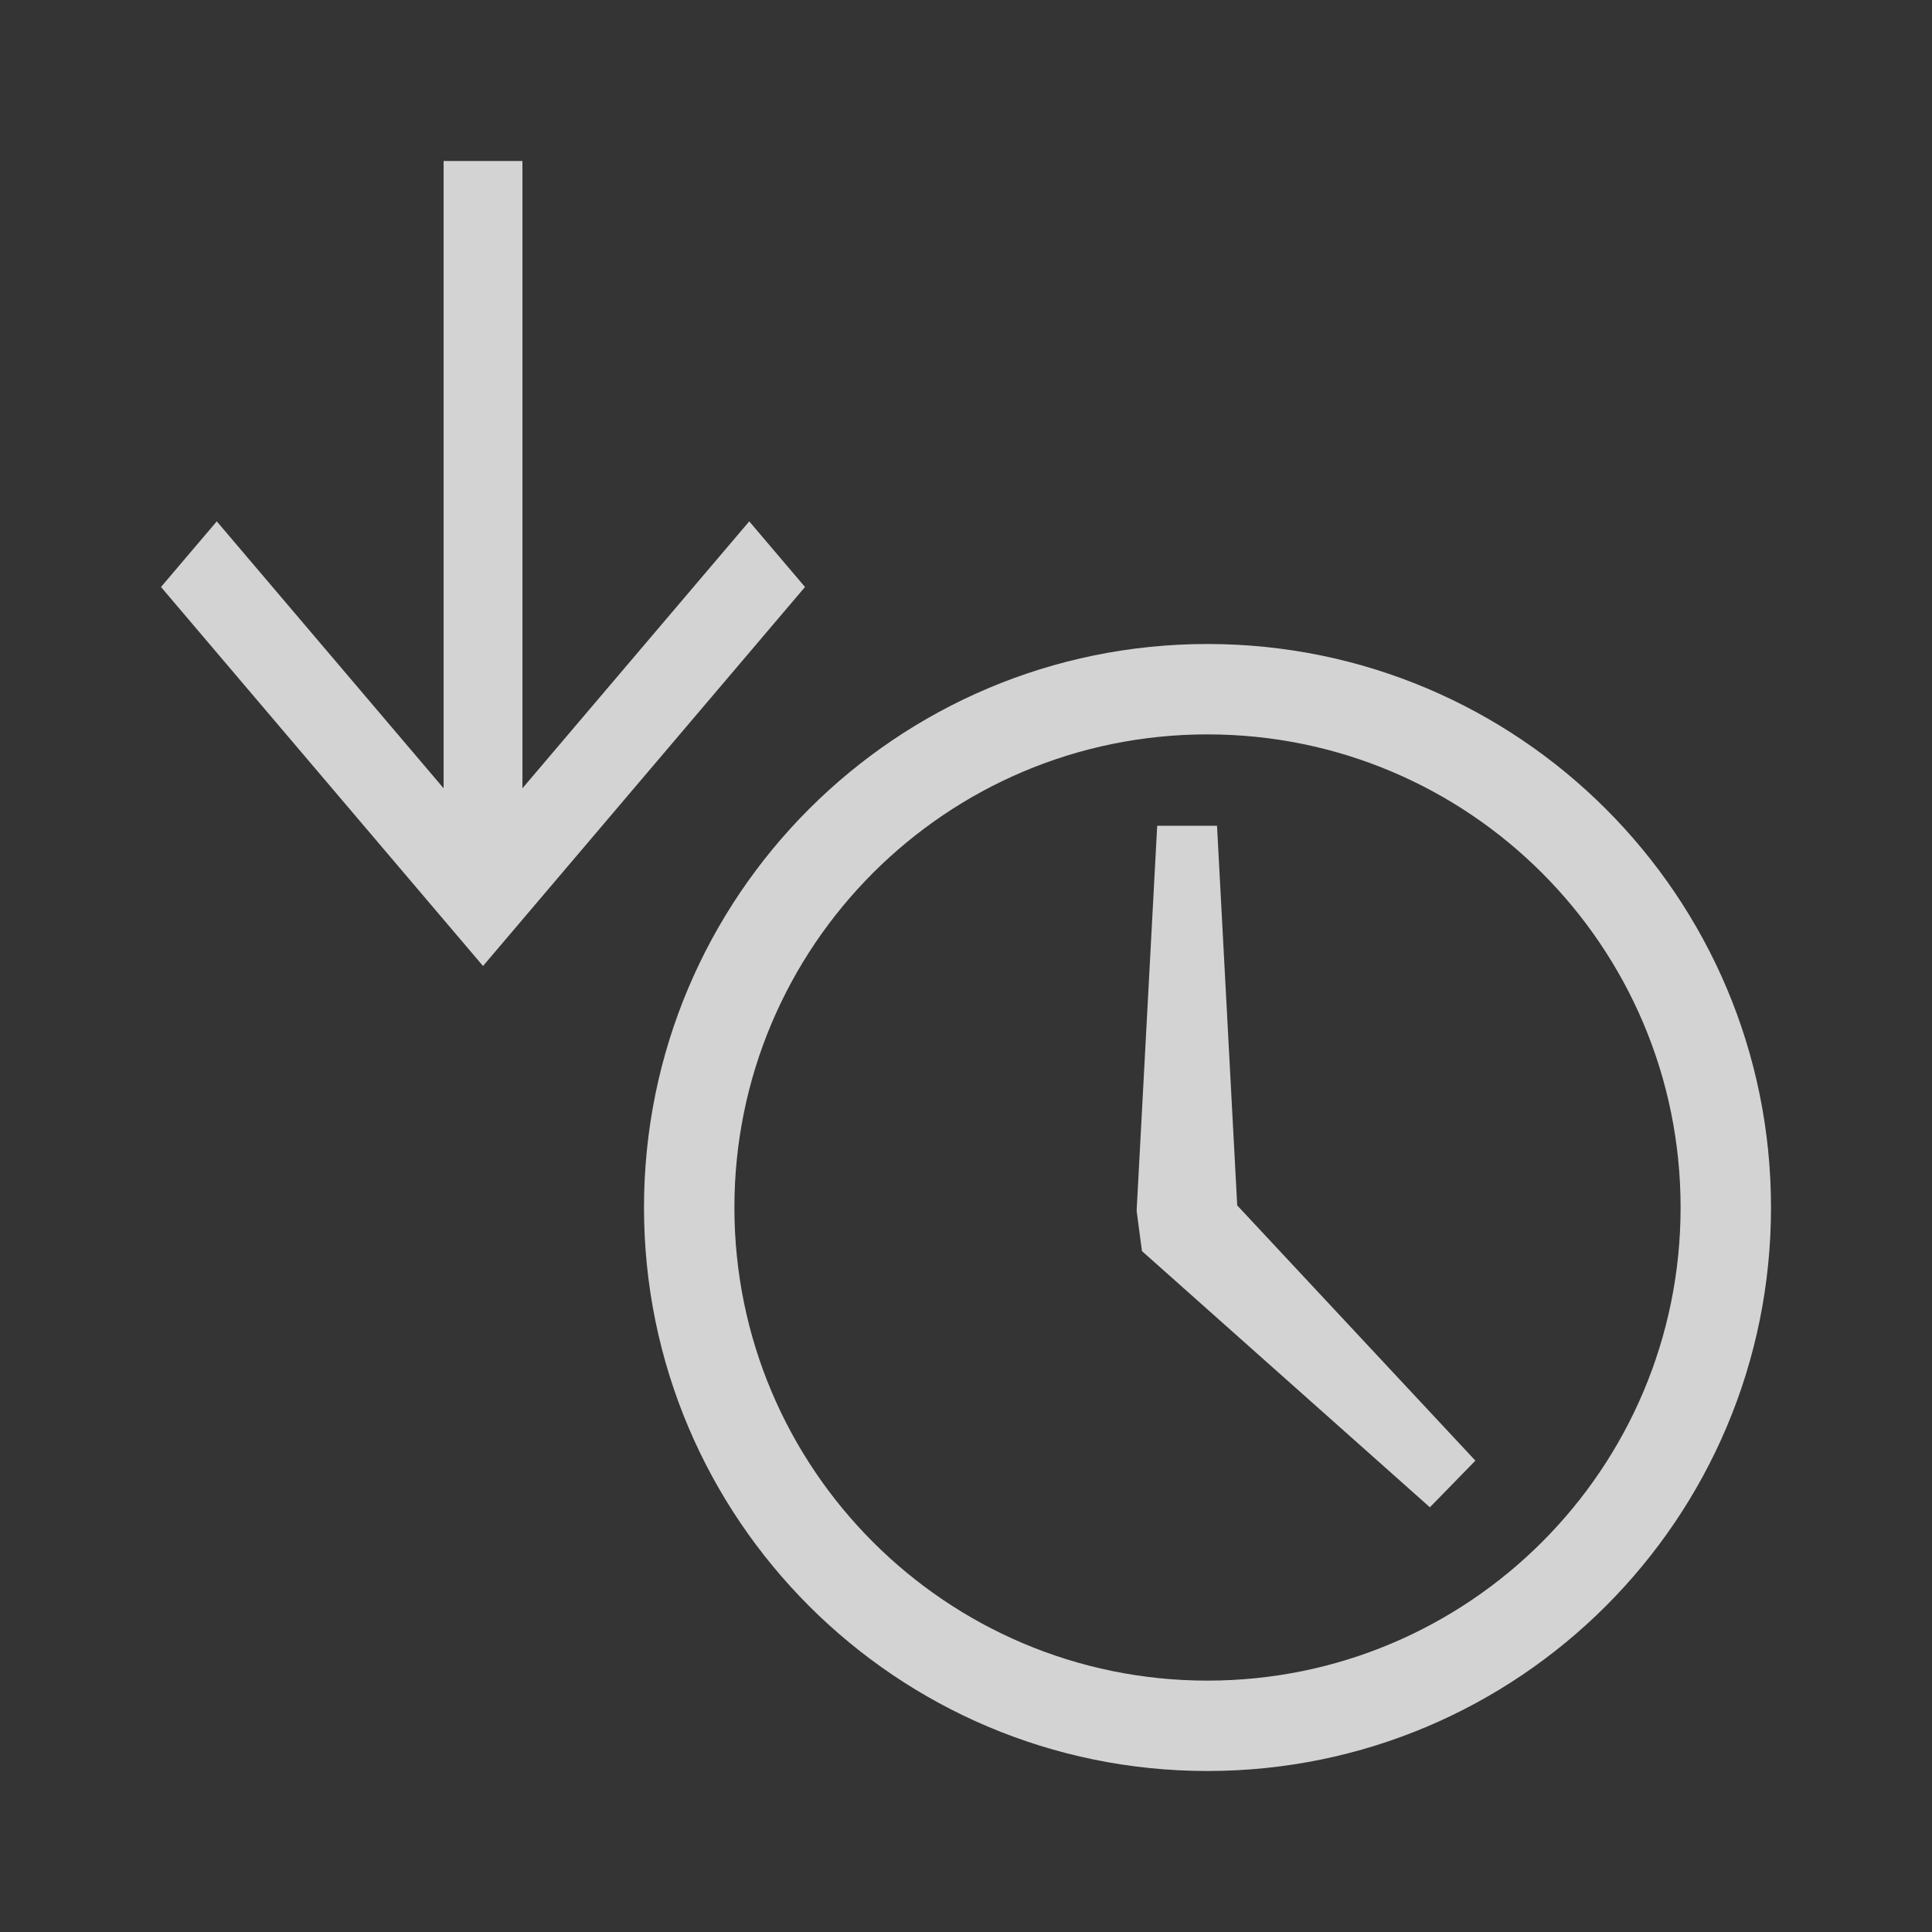
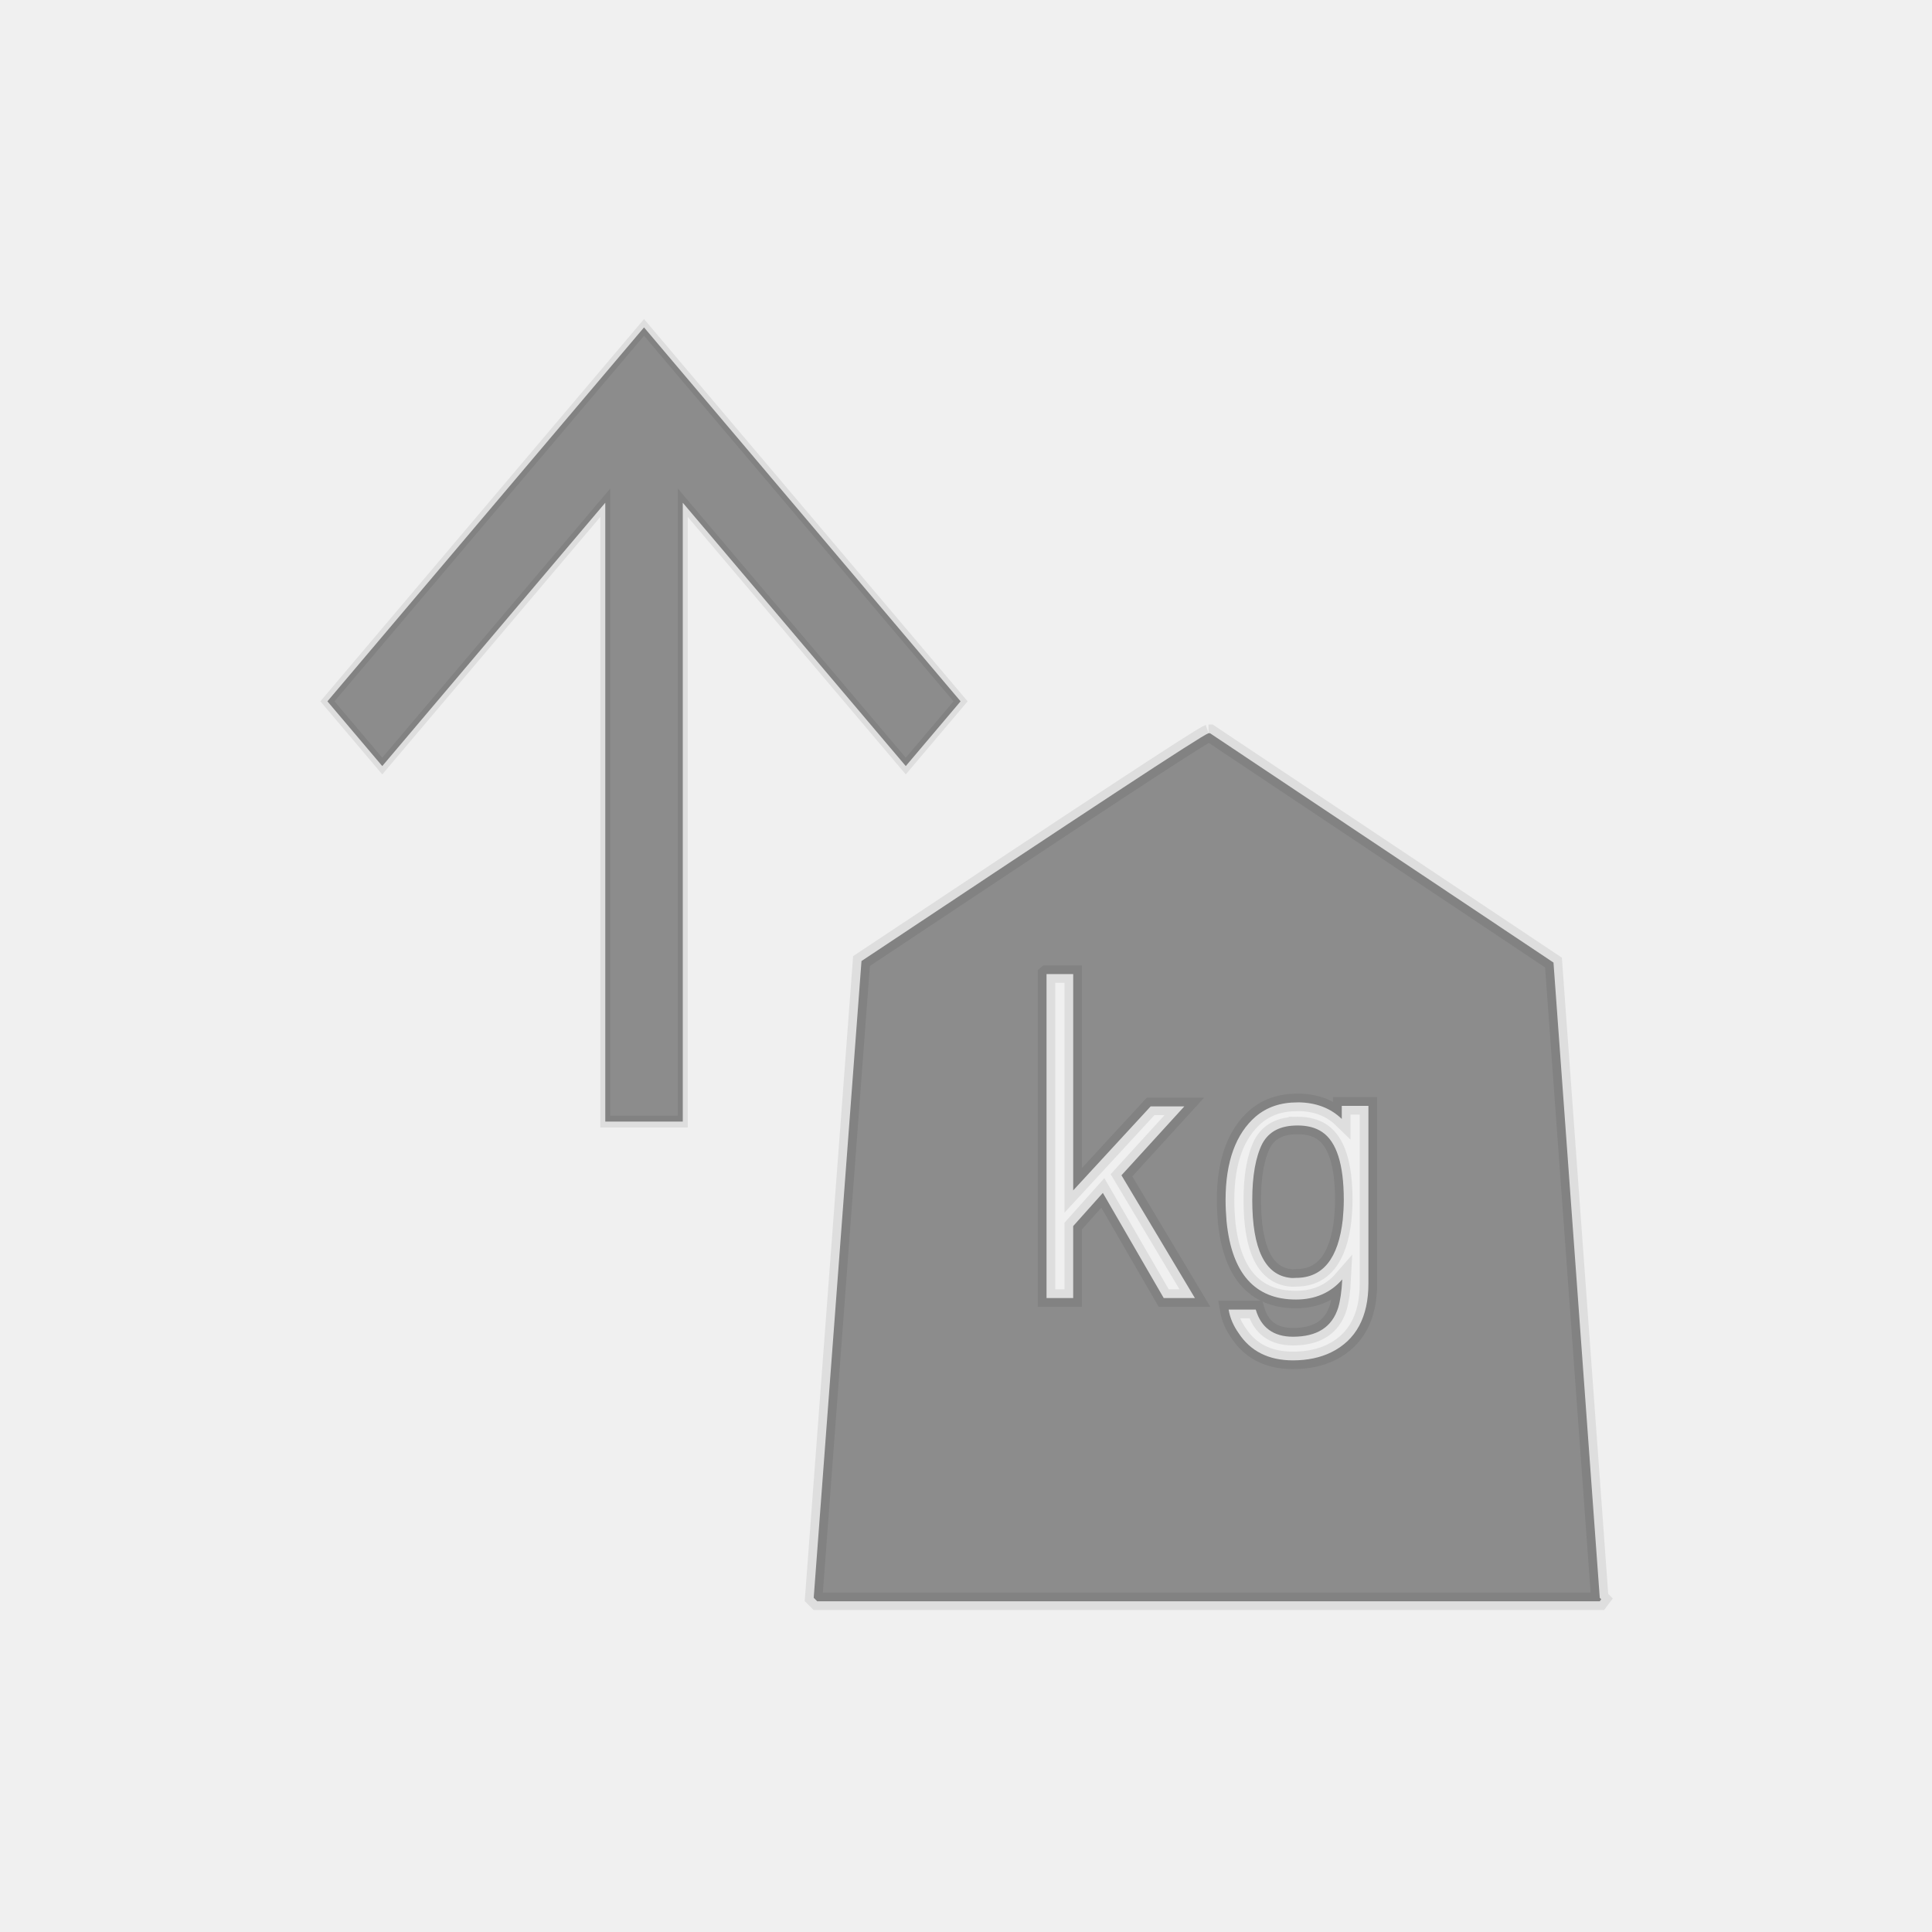
<svg xmlns="http://www.w3.org/2000/svg" id="svg3191" version="1.1" width="120" height="120" xml:space="preserve">
  <defs id="defs3195">
    <linearGradient x1="0" y1="0" x2="1" y2="0" gradientUnits="userSpaceOnUse" gradientTransform="matrix(0,96,96,0,48,0)" spreadMethod="pad" id="linearGradient3213">
      <stop style="stop-opacity:1;stop-color:#272d33" offset="0" id="stop3215" />
      <stop style="stop-opacity:1;stop-color:#000000" offset="1" id="stop3217" />
    </linearGradient>
    <clipPath clipPathUnits="userSpaceOnUse" id="clipPath3227">
      <path d="M 0,96 96,96 96,0 0,0 0,96 z" id="path3229" />
    </clipPath>
    <clipPath clipPathUnits="userSpaceOnUse" id="clipPath3239">
      <path d="M 0,96 96,96 96,0 0,0 0,96 z" id="path3241" />
    </clipPath>
    <clipPath clipPathUnits="userSpaceOnUse" id="clipPath3251">
      <path d="M 0,96 96,96 96,0 0,0 0,96 z" id="path3253" />
    </clipPath>
    <clipPath clipPathUnits="userSpaceOnUse" id="clipPath3263">
      <path d="M 0,96 96,96 96,0 0,0 0,96 z" id="path3265" />
    </clipPath>
    <clipPath clipPathUnits="userSpaceOnUse" id="clipPath3279">
      <path d="M 0,96 96,96 96,0 0,0 0,96 z" id="path3281" />
    </clipPath>
    <clipPath clipPathUnits="userSpaceOnUse" id="clipPath3289">
      <path d="M 0,96 96,96 96,0 0,0 0,96 z" id="path3291" />
    </clipPath>
    <clipPath clipPathUnits="userSpaceOnUse" id="clipPath3299">
      <path d="M 0,96 96,96 96,0 0,0 0,96 z" id="path3301" />
    </clipPath>
    <clipPath clipPathUnits="userSpaceOnUse" id="clipPath3311">
      <path d="M 0,96 96,96 96,0 0,0 0,96 z" id="path3313" />
    </clipPath>
    <clipPath clipPathUnits="userSpaceOnUse" id="clipPath3327">
      <path d="M 0,96 96,96 96,0 0,0 0,96 z" id="path3329" />
    </clipPath>
    <clipPath clipPathUnits="userSpaceOnUse" id="clipPath3337">
      <path d="M 0,96 96,96 96,0 0,0 0,96 z" id="path3339" />
    </clipPath>
    <clipPath clipPathUnits="userSpaceOnUse" id="clipPath3365">
      <path d="M 0,96 96,96 96,0 0,0 0,96 z" id="path3367" />
    </clipPath>
    <clipPath clipPathUnits="userSpaceOnUse" id="clipPath3389">
      <path d="M 0,96 96,96 96,0 0,0 0,96 z" id="path3391" />
    </clipPath>
    <clipPath clipPathUnits="userSpaceOnUse" id="clipPath3405">
      <path d="M 0,96 96,96 96,0 0,0 0,96 z" id="path3407" />
    </clipPath>
    <clipPath clipPathUnits="userSpaceOnUse" id="clipPath3421">
      <path d="M 0,96 96,96 96,0 0,0 0,96 z" id="path3423" />
    </clipPath>
    <clipPath clipPathUnits="userSpaceOnUse" id="clipPath3441">
      <path d="M 0,96 96,96 96,0 0,0 0,96 z" id="path3443" />
    </clipPath>
    <clipPath clipPathUnits="userSpaceOnUse" id="clipPath3457">
      <path d="M 0,96 96,96 96,0 0,0 0,96 z" id="path3459" />
    </clipPath>
    <clipPath clipPathUnits="userSpaceOnUse" id="clipPath3467">
      <path d="M 0,96 96,96 96,0 0,0 0,96 z" id="path3469" />
    </clipPath>
    <clipPath clipPathUnits="userSpaceOnUse" id="clipPath3491">
      <path d="M 0,96 96,96 96,0 0,0 0,96 z" id="path3493" />
    </clipPath>
    <clipPath clipPathUnits="userSpaceOnUse" id="clipPath3513">
      <path d="M 0,96 96,96 96,0 0,0 0,96 z" id="path3515" />
    </clipPath>
    <clipPath clipPathUnits="userSpaceOnUse" id="clipPath3533">
      <path d="M 0,96 96,96 96,0 0,0 0,96 z" id="path3535" />
    </clipPath>
    <clipPath clipPathUnits="userSpaceOnUse" id="clipPath3545">
      <path d="M 0,96 96,96 96,0 0,0 0,96 z" id="path3547" />
    </clipPath>
    <clipPath clipPathUnits="userSpaceOnUse" id="clipPath3569">
      <path d="M 0,96 96,96 96,0 0,0 0,96 z" id="path3571" />
    </clipPath>
    <clipPath clipPathUnits="userSpaceOnUse" id="clipPath3581">
      <path d="M 0,96 96,96 96,0 0,0 0,96 z" id="path3583" />
    </clipPath>
    <clipPath clipPathUnits="userSpaceOnUse" id="clipPath3593">
      <path d="M 0,96 96,96 96,0 0,0 0,96 z" id="path3595" />
    </clipPath>
    <clipPath clipPathUnits="userSpaceOnUse" id="clipPath3605">
      <path d="M 0,96 96,96 96,0 0,0 0,96 z" id="path3607" />
    </clipPath>
    <clipPath clipPathUnits="userSpaceOnUse" id="clipPath3617">
      <path d="M 0,96 96,96 96,0 0,0 0,96 z" id="path3619" />
    </clipPath>
    <clipPath clipPathUnits="userSpaceOnUse" id="clipPath3629">
      <path d="M 0,96 96,96 96,0 0,0 0,96 z" id="path3631" />
    </clipPath>
    <clipPath clipPathUnits="userSpaceOnUse" id="clipPath3645">
      <path d="M 0,96 96,96 96,0 0,0 0,96 z" id="path3647" />
    </clipPath>
    <clipPath clipPathUnits="userSpaceOnUse" id="clipPath3657">
      <path d="M 0,96 96,96 96,0 0,0 0,96 z" id="path3659" />
    </clipPath>
    <clipPath clipPathUnits="userSpaceOnUse" id="clipPath3681">
      <path d="M 0,96 96,96 96,0 0,0 0,96 z" id="path3683" />
    </clipPath>
    <clipPath clipPathUnits="userSpaceOnUse" id="clipPath3693">
      <path d="M 0,96 96,96 96,0 0,0 0,96 z" id="path3695" />
    </clipPath>
    <clipPath clipPathUnits="userSpaceOnUse" id="clipPath3705">
      <path d="M 0,96 96,96 96,0 0,0 0,96 z" id="path3707" />
    </clipPath>
    <clipPath clipPathUnits="userSpaceOnUse" id="clipPath3721">
      <path d="M 0,96 96,96 96,0 0,0 0,96 z" id="path3723" />
    </clipPath>
    <clipPath clipPathUnits="userSpaceOnUse" id="clipPath3733">
      <path d="M 0,96 96,96 96,0 0,0 0,96 z" id="path3735" />
    </clipPath>
    <clipPath clipPathUnits="userSpaceOnUse" id="clipPath3749">
      <path d="M 0,96 96,96 96,0 0,0 0,96 z" id="path3751" />
    </clipPath>
    <clipPath clipPathUnits="userSpaceOnUse" id="clipPath3761">
      <path d="M 0,96 96,96 96,0 0,0 0,96 z" id="path3763" />
    </clipPath>
    <clipPath clipPathUnits="userSpaceOnUse" id="clipPath3773">
      <path d="M 0,96 96,96 96,0 0,0 0,96 z" id="path3775" />
    </clipPath>
    <clipPath clipPathUnits="userSpaceOnUse" id="clipPath3789">
      <path d="M 0,96 96,96 96,0 0,0 0,96 z" id="path3791" />
    </clipPath>
    <clipPath clipPathUnits="userSpaceOnUse" id="clipPath3801">
      <path d="M 0,96 96,96 96,0 0,0 0,96 z" id="path3803" />
    </clipPath>
    <clipPath clipPathUnits="userSpaceOnUse" id="clipPath3815">
      <path d="M 0,96 96,96 96,0 0,0 0,96 z" id="path3817" />
    </clipPath>
    <clipPath clipPathUnits="userSpaceOnUse" id="clipPath3827">
      <path d="M 0,96 96,96 96,0 0,0 0,96 z" id="path3829" />
    </clipPath>
    <clipPath clipPathUnits="userSpaceOnUse" id="clipPath3839">
      <path d="M 0,96 96,96 96,0 0,0 0,96 z" id="path3841" />
    </clipPath>
    <clipPath clipPathUnits="userSpaceOnUse" id="clipPath3851">
      <path d="M 0,96 96,96 96,0 0,0 0,96 z" id="path3853" />
    </clipPath>
    <clipPath clipPathUnits="userSpaceOnUse" id="clipPath3903">
      <path d="M 0,96 96,96 96,0 0,0 0,96 z" id="path3905" />
    </clipPath>
    <clipPath clipPathUnits="userSpaceOnUse" id="clipPath3919">
      <path d="M 0,96 96,96 96,0 0,0 0,96 z" id="path3921" />
    </clipPath>
    <clipPath clipPathUnits="userSpaceOnUse" id="clipPath3967">
      <path d="M 0,96 96,96 96,0 0,0 0,96 z" id="path3969" />
    </clipPath>
    <clipPath clipPathUnits="userSpaceOnUse" id="clipPath3983">
      <path d="M 0,96 96,96 96,0 0,0 0,96 z" id="path3985" />
    </clipPath>
    <clipPath clipPathUnits="userSpaceOnUse" id="clipPath3999">
      <path d="M 0,96 96,96 96,0 0,0 0,96 z" id="path4001" />
    </clipPath>
    <clipPath clipPathUnits="userSpaceOnUse" id="clipPath4021">
      <path d="M 0,96 96,96 96,0 0,0 0,96 z" id="path4023" />
    </clipPath>
    <clipPath clipPathUnits="userSpaceOnUse" id="clipPath4037">
      <path d="M 0,96 96,96 96,0 0,0 0,96 z" id="path4039" />
    </clipPath>
    <clipPath clipPathUnits="userSpaceOnUse" id="clipPath4093">
      <path d="M 0,96 96,96 96,0 0,0 0,96 z" id="path4095" />
    </clipPath>
    <clipPath clipPathUnits="userSpaceOnUse" id="clipPath4109">
      <path d="M 0,96 96,96 96,0 0,0 0,96 z" id="path4111" />
    </clipPath>
    <clipPath clipPathUnits="userSpaceOnUse" id="clipPath4119">
      <path d="M 0,96 96,96 96,0 0,0 0,96 z" id="path4121" />
    </clipPath>
    <clipPath clipPathUnits="userSpaceOnUse" id="clipPath4131">
      <path d="M 0,96 96,96 96,0 0,0 0,96 z" id="path4133" />
    </clipPath>
    <clipPath clipPathUnits="userSpaceOnUse" id="clipPath4147">
      <path d="M 0,96 96,96 96,0 0,0 0,96 z" id="path4149" />
    </clipPath>
    <clipPath clipPathUnits="userSpaceOnUse" id="clipPath4163">
      <path d="M 0,96 96,96 96,0 0,0 0,96 z" id="path4165" />
    </clipPath>
    <clipPath clipPathUnits="userSpaceOnUse" id="clipPath4179">
      <path d="M 0,96 96,96 96,0 0,0 0,96 z" id="path4181" />
    </clipPath>
    <clipPath clipPathUnits="userSpaceOnUse" id="clipPath4211">
      <path d="M 0,96 96,96 96,0 0,0 0,96 z" id="path4213" />
    </clipPath>
    <clipPath clipPathUnits="userSpaceOnUse" id="clipPath4227">
      <path d="M 0,96 96,96 96,0 0,0 0,96 z" id="path4229" />
    </clipPath>
    <clipPath clipPathUnits="userSpaceOnUse" id="clipPath4243">
      <path d="M 0,96 96,96 96,0 0,0 0,96 z" id="path4245" />
    </clipPath>
    <clipPath clipPathUnits="userSpaceOnUse" id="clipPath4255">
      <path d="M 0,96 96,96 96,0 0,0 0,96 z" id="path4257" />
    </clipPath>
    <clipPath clipPathUnits="userSpaceOnUse" id="clipPath4269">
      <path d="M 0,96 96,96 96,0 0,0 0,96 z" id="path4271" />
    </clipPath>
    <clipPath clipPathUnits="userSpaceOnUse" id="clipPath4285">
      <path d="M 0,96 96,96 96,0 0,0 0,96 z" id="path4287" />
    </clipPath>
    <clipPath clipPathUnits="userSpaceOnUse" id="clipPath4297">
      <path d="M 0,96 96,96 96,0 0,0 0,96 z" id="path4299" />
    </clipPath>
    <clipPath clipPathUnits="userSpaceOnUse" id="clipPath4317">
      <path d="M 0,96 96,96 96,0 0,0 0,96 z" id="path4319" />
    </clipPath>
    <clipPath clipPathUnits="userSpaceOnUse" id="clipPath4367">
      <path d="M 0,96 96,96 96,0 0,0 0,96 z" id="path4369" />
    </clipPath>
    <clipPath clipPathUnits="userSpaceOnUse" id="clipPath4399">
      <path d="M 0,96 96,96 96,0 0,0 0,96 z" id="path4401" />
    </clipPath>
    <clipPath clipPathUnits="userSpaceOnUse" id="clipPath4413">
      <path d="M 0,96 96,96 96,0 0,0 0,96 z" id="path4415" />
    </clipPath>
    <clipPath clipPathUnits="userSpaceOnUse" id="clipPath4433">
      <path d="M 0,96 96,96 96,0 0,0 0,96 z" id="path4435" />
    </clipPath>
    <clipPath clipPathUnits="userSpaceOnUse" id="clipPath4445">
      <path d="M 0,96 96,96 96,0 0,0 0,96 z" id="path4447" />
    </clipPath>
    <clipPath clipPathUnits="userSpaceOnUse" id="clipPath4461">
      <path d="M 0,96 96,96 96,0 0,0 0,96 z" id="path4463" />
    </clipPath>
    <clipPath clipPathUnits="userSpaceOnUse" id="clipPath4473">
      <path d="M 0,96 96,96 96,0 0,0 0,96 z" id="path4475" />
    </clipPath>
    <clipPath clipPathUnits="userSpaceOnUse" id="clipPath4489">
      <path d="M 0,96 96,96 96,0 0,0 0,96 z" id="path4491" />
    </clipPath>
    <clipPath clipPathUnits="userSpaceOnUse" id="clipPath4499">
      <path d="M 0,96 96,96 96,0 0,0 0,96 z" id="path4501" />
    </clipPath>
    <clipPath clipPathUnits="userSpaceOnUse" id="clipPath4531">
      <path d="M 0,96 96,96 96,0 0,0 0,96 z" id="path4533" />
    </clipPath>
    <clipPath clipPathUnits="userSpaceOnUse" id="clipPath4543">
      <path d="M 0,96 96,96 96,0 0,0 0,96 z" id="path4545" />
    </clipPath>
    <clipPath clipPathUnits="userSpaceOnUse" id="clipPath4583">
      <path d="M 0,96 96,96 96,0 0,0 0,96 z" id="path4585" />
    </clipPath>
    <clipPath clipPathUnits="userSpaceOnUse" id="clipPath4615">
      <path d="M 0,96 96,96 96,0 0,0 0,96 z" id="path4617" />
    </clipPath>
    <clipPath clipPathUnits="userSpaceOnUse" id="clipPath4635">
      <path d="M 0,96 96,96 96,0 0,0 0,96 z" id="path4637" />
    </clipPath>
    <clipPath clipPathUnits="userSpaceOnUse" id="clipPath4647">
      <path d="M 0,96 96,96 96,0 0,0 0,96 z" id="path4649" />
    </clipPath>
    <clipPath clipPathUnits="userSpaceOnUse" id="clipPath4659">
      <path d="M 0,96 96,96 96,0 0,0 0,96 z" id="path4661" />
    </clipPath>
    <clipPath clipPathUnits="userSpaceOnUse" id="clipPath4683">
      <path d="M 0,96 96,96 96,0 0,0 0,96 z" id="path4685" />
    </clipPath>
    <clipPath clipPathUnits="userSpaceOnUse" id="clipPath4701">
      <path d="M 0,96 96,96 96,0 0,0 0,96 z" id="path4703" />
    </clipPath>
    <clipPath clipPathUnits="userSpaceOnUse" id="clipPath4713">
      <path d="M 0,96 96,96 96,0 0,0 0,96 z" id="path4715" />
    </clipPath>
    <clipPath clipPathUnits="userSpaceOnUse" id="clipPath4723">
      <path d="M 0,96 96,96 96,0 0,0 0,96 z" id="path4725" />
    </clipPath>
    <clipPath clipPathUnits="userSpaceOnUse" id="clipPath4751">
      <path d="M 0,96 96,96 96,0 0,0 0,96 z" id="path4753" />
    </clipPath>
    <clipPath clipPathUnits="userSpaceOnUse" id="clipPath3389-9">
      <path d="M 0,96 96,96 96,0 0,0 0,96 z" id="path3391-6" />
    </clipPath>
    <filter id="filter4971">
      <feGaussianBlur stdDeviation="0.418" id="feGaussianBlur4973" />
    </filter>
  </defs>
  <g id="g3199" transform="matrix(1.25,0,0,-1.25,0,120)" style="display:none">
    <g id="g3361" transform="translate(-147.6,54.8)">
      <g id="g3363" clip-path="url(#clipPath3365)">
        <g id="g3369" transform="translate(48.0869,21.8379)">
          <path d="m 0,0 c -12.76,0 -23.105,10.346 -23.105,23.107 0,12.76 10.345,23.108 23.105,23.108 12.764,0 23.109,-10.348 23.109,-23.108 C 23.109,10.346 12.764,0 0,0 m 0,50.629 c -15.202,0 -27.521,-12.321 -27.521,-27.522 0,-15.201 12.319,-27.521 27.521,-27.521 15.201,0 27.525,12.32 27.525,27.521 0,15.201 -12.324,27.522 -27.525,27.522" style="fill:#333333;fill-opacity:1;fill-rule:nonzero;stroke:none" id="path3371" />
        </g>
        <g id="g3373" transform="translate(48.5537,63.5898)">
          <path d="m 0,0 -2.923,0 -1.007,-18.805 0.263,-1.968 14.064,-12.514 2.223,2.279 L 0.988,-18.541 0,0 z" style="fill:#333333;fill-opacity:1;fill-rule:nonzero;stroke:none" id="path3375" />
        </g>
        <g id="g3377" transform="translate(63.1748,78.5762)">
          <path d="M 0,0 -1.585,-4.431 C 5.79,-7.85 11.656,-13.953 14.729,-21.506 l 4.406,1.576 C 15.58,-11.062 8.687,-3.906 0,0" style="fill:#333333;fill-opacity:1;fill-rule:nonzero;stroke:none" id="path3379" />
        </g>
        <g id="g3381" transform="translate(34.5889,74.1455)">
          <path d="M 0,0 -1.586,4.431 C -10.432,0.454 -17.404,-6.896 -20.898,-15.991 l 4.402,-1.575 C -13.475,-9.788 -7.535,-3.488 0,0" style="fill:#333333;fill-opacity:1;fill-rule:nonzero;stroke:none" id="path3383" />
        </g>
      </g>
    </g>
    <g id="g3385" transform="matrix(0.6329915,0,0,0.6330015,-104.3837,-113.5842)">
      <g id="g3387" clip-path="url(#clipPath3389)">
        <g id="g3393" transform="translate(47.9971,21.4727)">
          <path d="m 0,0 c -14.646,0 -26.524,11.877 -26.524,26.527 0,14.651 11.878,26.528 26.524,26.528 14.655,0 26.53,-11.877 26.53,-26.528 C 26.53,11.877 14.655,0 0,0 m 0,58.123 c -17.449,0 -31.593,-14.145 -31.593,-31.596 0,-17.451 14.144,-31.595 31.593,-31.595 17.45,0 31.599,14.144 31.599,31.595 C 31.599,43.978 17.45,58.123 0,58.123" style="fill:#333333;fill-opacity:1;fill-rule:nonzero;stroke:none" id="path3395" />
        </g>
        <g id="g3397" transform="translate(48.5342,69.4043)">
          <path d="m 0,0 -3.355,0 -1.153,-21.59 0.299,-2.258 16.144,-14.365 2.552,2.615 L 1.132,-21.287 0,0 z" style="fill:#333333;fill-opacity:1;fill-rule:nonzero;stroke:none" id="path3399" />
        </g>
      </g>
    </g>
    <g id="g3529" transform="translate(-202.4,-70.8)">
      <g id="g3531" clip-path="url(#clipPath3533)">
        <g id="g3537" transform="translate(21.7905,45.7842)">
          <path d="M 0,0 6.709,2.326 0.003,4.472 c 0.463,5.42 2.57,10.375 5.826,14.361 l 5.441,-2.807 -2.74,5.659 c 4.14,3.763 9.483,6.22 15.375,6.734 l 2.304,-6.924 0,-18.648 14.308,-15.809 -0.548,0.318 3.177,-5.26 c -4.104,-3.463 -9.276,-5.691 -14.945,-6.117 l -1.992,5.987 -1.997,-5.987 C 18.2,-23.566 12.743,-21.09 8.531,-17.26 l 2.727,5.656 -5.426,-2.806 C 2.566,-10.411 0.456,-5.438 0,0 m 26.209,32.216 c -16.548,0 -30,-13.46 -30,-30 0,-16.55 13.452,-30 30,-30 16.541,0 30,13.45 30,30 0,16.54 -13.459,30 -30,30" style="fill:#333333;fill-opacity:1;fill-rule:nonzero;stroke:none" id="path3539" />
        </g>
      </g>
    </g>
    <g id="g4305" transform="matrix(0.8324662,0,0,0.9797918,-101.4855,-87.2)">
      <path d="m 0,0 0,29.329 8.992,0 -14.414,19.661 -14.416,-19.661 9.083,0 L -10.755,0 0,0 z" style="fill:#333333;fill-opacity:1;fill-rule:nonzero;stroke:none" id="path4307" />
    </g>
    <g id="g4611" transform="translate(133.6,35.2)">
      <g id="g4613" clip-path="url(#clipPath4615)">
        <g id="g4619" transform="translate(38.5,25.1201)">
          <path d="M 0,0 -3.633,3.633 21.93,29.2 25.563,25.566 0,0 z M -11.703,11.702 14.02,37.425 17.648,33.794 -8.072,8.067 -11.703,11.702 z M -14.212,-5.94 c -1.743,0 -3.154,1.412 -3.154,3.157 0,1.741 1.411,3.155 3.154,3.155 1.743,0 3.157,-1.414 3.157,-3.155 0,-1.745 -1.414,-3.157 -3.157,-3.157 M 14.492,53.016 -22.959,15.87 -23.02,-11.718 4.564,-11.653 42.02,25.5 14.492,53.016 z" style="fill:#333333;fill-opacity:1;fill-rule:nonzero;stroke:none" id="path4621" />
        </g>
        <g id="g4623" transform="translate(38.0156,82.5977)">
          <path d="M 0,0 -16.728,-30.813 10.119,-4.812 0,0 z" style="fill:#333333;fill-opacity:1;fill-rule:nonzero;stroke:none" id="path4625" />
        </g>
      </g>
    </g>
    <g id="g4627" transform="translate(233.9617,7.2076)">
      <path d="m 0,0 -61.522,0 -6.286,-20.509 -2.315,1.987 5.625,21.5 64.498,0 0,4.96 -41.889,0 -6.181,11.463 -26.022,0 0,-60.418 74.092,0 L 12.568,0 0,0 z" style="fill:#333333;fill-opacity:1;fill-rule:nonzero;stroke:none" id="path4629" />
    </g>
    <g id="g4771" transform="matrix(0,-1,1,0,-193.7602,69.5687)">
      <path d="m 0,0 5.5,5.502 -22.369,22.373 52.568,0 0,7.775 -52.568,0 L 5.5,58.021 0,63.52 -31.762,31.762 0,0 z" style="fill:#333333;fill-opacity:1;fill-rule:nonzero;stroke:none" id="path4773" />
    </g>
    <g id="g3385-7" transform="matrix(0.6329915,0,0,0.6330015,-106.3837,-49.1842)">
      <g id="g3387-9" clip-path="url(#clipPath3389-9)">
        <g id="g3393-5" transform="translate(47.9971,21.4727)">
          <path d="m 0,0 c -14.646,0 -26.524,11.877 -26.524,26.527 0,14.651 11.878,26.528 26.524,26.528 14.655,0 26.53,-11.877 26.53,-26.528 C 26.53,11.877 14.655,0 0,0 m 0,58.123 c -17.449,0 -31.593,-14.145 -31.593,-31.596 0,-17.451 14.144,-31.595 31.593,-31.595 17.45,0 31.599,14.144 31.599,31.595 C 31.599,43.978 17.45,58.123 0,58.123" style="fill:#333333;fill-opacity:1;fill-rule:nonzero;stroke:none" id="path3395-9" />
        </g>
        <g id="g3397-2" transform="translate(48.5342,69.4043)">
          <path d="m 0,0 -3.355,0 -1.153,-21.59 0.299,-2.258 16.144,-14.365 2.552,2.615 L 1.132,-21.287 0,0 z" style="fill:#333333;fill-opacity:1;fill-rule:nonzero;stroke:none" id="path3399-3" />
        </g>
      </g>
    </g>
    <path d="m -103.486,-22.8 0,28.736 7.486,0 L -107.999,25.2 -120,5.936 l 7.561,0 0,-28.736 8.953,0 z" style="fill:#333333;fill-opacity:1;fill-rule:nonzero;stroke:none" id="path4307-2" />
  </g>
-   <g transform="matrix(1.25,0,0,-1.25,0,120)" id="g3809" style="display:none">
-     <g transform="matrix(0.6406059,0,0,0.9648636,29.07401,32.36567)" id="g3852" style="fill:#8c8c8c;fill-opacity:1;stroke:#000000;stroke-width:0.93;stroke-miterlimit:4;stroke-opacity:0.078;stroke-dasharray:none;filter:url(#filter4971)">
-       <path id="path3854" style="fill:#8c8c8c;fill-opacity:1;fill-rule:nonzero;stroke:#000000;stroke-width:0.93;stroke-miterlimit:4;stroke-opacity:0.078;stroke-dasharray:none" d="m 0,0 0,29.329 8.992,0 -14.414,19.661 -14.416,-19.661 9.083,0 L -10.755,0 0,0 z" />
+   <g transform="matrix(1.25,0,0,-1.25,0,120)" id="g3809" style="display:inline">
+     <g style="fill:#8c8c8c;fill-opacity:1;stroke:#000000;stroke-width:1;stroke-miterlimit:4;stroke-opacity:0.078;stroke-dasharray:none;display:inline" id="g4771-8" transform="matrix(0,-0.5849562,0.4953044,0,16.2692,61.15155)">
+       <path d="m 0,0 5.5,5.502 -22.369,22.373 52.568,0 0,7.775 -52.568,0 L 5.5,58.021 0,63.52 -31.762,31.762 0,0 z" style="fill:#8c8c8c;fill-opacity:1;fill-rule:nonzero;stroke:#000000;stroke-width:1;stroke-miterlimit:4;stroke-opacity:0.078;stroke-dasharray:none" id="path4773-5" />
    </g>
  </g>
  <g style="display:none" id="g4658" transform="matrix(1.25,0,0,-1.25,0,120)">
    <g style="fill:#8c8c8c;fill-opacity:1;stroke:#000000;stroke-width:1.314;stroke-miterlimit:4;stroke-opacity:0.078;stroke-dasharray:none" id="g4660" transform="matrix(0.6200936,0,0,0.6201034,30.23545,6.234913)">
      <g style="fill:#8c8c8c;fill-opacity:1;stroke:#000000;stroke-width:1.314;stroke-miterlimit:4;stroke-opacity:0.078;stroke-dasharray:none" id="g4662" clip-path="url(#clipPath3389)">
        <g style="fill:#8c8c8c;fill-opacity:1;stroke:#000000;stroke-width:1.314;stroke-miterlimit:4;stroke-opacity:0.078;stroke-dasharray:none" id="g4664" transform="translate(47.9971,21.4727)">
          <path d="m 0,0 c -14.646,0 -26.524,11.877 -26.524,26.527 0,14.651 11.878,26.528 26.524,26.528 14.655,0 26.53,-11.877 26.53,-26.528 C 26.53,11.877 14.655,0 0,0 m 0,58.123 c -17.449,0 -31.593,-14.145 -31.593,-31.596 0,-17.451 14.144,-31.595 31.593,-31.595 17.45,0 31.599,14.144 31.599,31.595 C 31.599,43.978 17.45,58.123 0,58.123" style="fill:#8c8c8c;fill-opacity:1;fill-rule:nonzero;stroke:#000000;stroke-width:1.314;stroke-miterlimit:4;stroke-opacity:0.078;stroke-dasharray:none" id="path4666" />
        </g>
        <g style="fill:#8c8c8c;fill-opacity:1;stroke:#000000;stroke-width:1.314;stroke-miterlimit:4;stroke-opacity:0.078;stroke-dasharray:none" id="g4668" transform="translate(48.5342,69.4043)">
          <path d="m 0,0 -3.355,0 -1.153,-21.59 0.299,-2.258 16.144,-14.365 2.552,2.615 L 1.132,-21.287 0,0 z" style="fill:#8c8c8c;fill-opacity:1;fill-rule:nonzero;stroke:#000000;stroke-width:1.314;stroke-miterlimit:4;stroke-opacity:0.078;stroke-dasharray:none" id="path4670" />
        </g>
      </g>
    </g>
  </g>
  <g transform="matrix(1.25,0,0,-1.25,0,120)" id="g4676" style="display:none">
-     <text xml:space="preserve" style="font-size:48.547px;font-style:normal;font-variant:normal;font-weight:normal;font-stretch:normal;line-height:65%;letter-spacing:0px;word-spacing:0px;fill:#8c8c8c;fill-opacity:1;stroke:#000000;stroke-width:0.746;stroke-miterlimit:4;stroke-opacity:0.078;stroke-dasharray:none;font-family:DejaVu Sans;-inkscape-font-specification:DejaVu Sans" x="46.287" y="-47.928" id="text4690" transform="scale(1,-1)">
-       <tspan id="tspan4692" x="46.287" y="-47.928" style="line-height:65%;stroke-width:0.746;stroke-miterlimit:4;stroke-dasharray:none">a</tspan>
-       <tspan x="46.287" y="-16.373" style="line-height:65%;stroke-width:0.746;stroke-miterlimit:4;stroke-dasharray:none" id="tspan4736">z</tspan>
+     <text xml:space="preserve" style="font-size:47.114px;font-style:normal;font-variant:normal;font-weight:normal;font-stretch:normal;line-height:65%;letter-spacing:0px;word-spacing:0px;fill:#8c8c8c;fill-opacity:1;stroke:#000000;stroke-width:0.724;stroke-miterlimit:4;stroke-opacity:0.078;stroke-dasharray:none;font-family:DejaVu Sans;-inkscape-font-specification:DejaVu Sans" x="52.623" y="-47.5" id="text4690" transform="scale(1.031381,-0.9695742)">
+       <tspan id="tspan4692" x="52.623" y="-47.5" style="line-height:65%;stroke-width:0.724;stroke-miterlimit:4;stroke-dasharray:none">a</tspan>
+       <tspan x="52.623" y="-16.875" style="line-height:65%;stroke-width:0.724;stroke-miterlimit:4;stroke-dasharray:none" id="tspan4736">z</tspan>
    </text>
  </g>
  <g style="display:none" id="g4757" transform="matrix(1.25,0,0,-1.25,0,120)">
-     <text transform="scale(1,-1)" id="text4759" y="-48.616" x="46.287" style="font-size:48.547px;font-style:normal;font-variant:normal;font-weight:normal;font-stretch:normal;line-height:65%;letter-spacing:0px;word-spacing:0px;fill:#8c8c8c;fill-opacity:1;stroke:#000000;stroke-width:0.746;stroke-miterlimit:4;stroke-opacity:0.078;stroke-dasharray:none;font-family:DejaVu Sans;-inkscape-font-specification:DejaVu Sans" xml:space="preserve">
-       <tspan style="line-height:65%;stroke-width:0.746;stroke-miterlimit:4;stroke-dasharray:none" y="-48.616" x="46.287" id="tspan4761">z</tspan>
-       <tspan id="tspan4763" style="line-height:65%;stroke-width:0.746;stroke-miterlimit:4;stroke-dasharray:none" y="-17.06" x="46.287">a</tspan>
+     <text transform="scale(1.0318,-0.9691797)" id="text4759" y="-48.161" x="52.601" style="font-size:47.096px;font-style:normal;font-variant:normal;font-weight:normal;font-stretch:normal;line-height:65%;letter-spacing:0px;word-spacing:0px;fill:#8c8c8c;fill-opacity:1;stroke:#000000;stroke-width:0.723;stroke-miterlimit:4;stroke-opacity:0.078;stroke-dasharray:none;font-family:DejaVu Sans;-inkscape-font-specification:DejaVu Sans" xml:space="preserve">
+       <tspan style="line-height:65%;stroke-width:0.723;stroke-miterlimit:4;stroke-dasharray:none" y="-48.161" x="52.601" id="tspan4761">z</tspan>
+       <tspan id="tspan4763" style="line-height:65%;stroke-width:0.723;stroke-miterlimit:4;stroke-dasharray:none" y="-17.549" x="52.601">a</tspan>
    </text>
  </g>
-   <g style="display:none" id="g4694" transform="matrix(1.25,0,0,-1.25,0,120)">
-     <g id="g4724">
-       <text xml:space="preserve" style="font-size:53.737px;font-style:normal;font-variant:normal;font-weight:normal;font-stretch:normal;line-height:125%;letter-spacing:0px;word-spacing:0px;fill:#8c8c8c;fill-opacity:1;stroke:#000000;stroke-width:0.826;stroke-miterlimit:4;stroke-opacity:0.078;stroke-dasharray:none;font-family:DejaVu Sans;-inkscape-font-specification:DejaVu Sans" x="35.9" y="-16.413" id="text4696" transform="scale(1,-1)">
-         <tspan id="tspan4698" x="35.9" y="-16.413" style="stroke-width:0.826;stroke-miterlimit:4;stroke-dasharray:none">☗</tspan>
-       </text>
-       <text transform="scale(1,-1)" id="text4700" y="-26.241" x="48.835" style="font-size:22.352px;font-style:normal;font-variant:normal;font-weight:normal;font-stretch:normal;line-height:125%;letter-spacing:0px;word-spacing:0px;fill:#ffffff;fill-opacity:0.784;stroke:none;font-family:Courier 10 Pitch;-inkscape-font-specification:Courier 10 Pitch" xml:space="preserve">
-         <tspan y="-26.241" x="48.835" id="tspan4702">㎏</tspan>
-       </text>
-     </g>
-   </g>
-   <g style="display:inline" id="g4981" transform="matrix(1.25,0,0,-1.25,0,120)">
+   <g style="display:inline" id="g4694" transform="matrix(1.25,0,0,-1.25,0,120)">
+     <path style="font-size:56.451px;font-style:normal;font-variant:normal;font-weight:normal;font-stretch:normal;line-height:125%;letter-spacing:0px;word-spacing:0px;fill:#8c8c8c;fill-opacity:1;stroke:#000000;stroke-width:0.867;stroke-miterlimit:4;stroke-opacity:0.078;stroke-dasharray:none;font-family:DejaVu Sans;-inkscape-font-specification:DejaVu Sans" d="M 60.05,59.567 C 59.701,59.451 53.951,55.664 42.807,48.246 l -2.374,-31.638 0.175,-0.175 38.883,0 0.075,0.1 -0.075,0.075 -2.299,31.563 -17.068,11.396 -0.075,0 z m -8.047,-11.97 1.324,0 0,-10.746 3.848,4.173 1.674,0 -3.124,-3.424 3.648,-6.098 -1.549,0 -3.024,5.223 -1.474,-1.649 0,-3.574 -1.324,0 0,16.094 z m 12.47,-6.372 c 0.902,-1e-5 1.646,-0.286 2.199,-0.825 l 0,0.65 1.324,0 0,-8.822 c -1.9e-5,-1.673 -0.613,-2.813 -1.849,-3.424 -0.538,-0.262 -1.172,-0.4 -1.899,-0.4 -1.222,3e-6 -2.117,0.462 -2.699,1.349 -0.247,0.349 -0.427,0.738 -0.5,1.175 l 1.349,0 c 0.262,-0.902 0.889,-1.349 1.849,-1.349 1.193,2e-6 1.944,0.475 2.249,1.449 0.102,0.349 0.171,0.818 0.2,1.399 -0.582,-0.669 -1.354,-1 -2.299,-1 -2.036,0 -3.187,1.284 -3.449,3.873 -0.029,0.349 -0.05,0.711 -0.05,1.075 -1.2e-5,1.906 0.51,3.29 1.499,4.148 0.553,0.465 1.23,0.7 2.074,0.7 z m 0,-1.15 c -0.844,-9e-6 -1.415,-0.289 -1.749,-0.9 -0.328,-0.654 -0.5,-1.589 -0.5,-2.799 -1.4e-5,-2.444 0.634,-3.743 1.899,-3.873 0.102,-0.015 0.188,-10e-7 0.275,0 1.338,-10e-7 2.106,0.964 2.324,2.899 0.029,0.32 0.05,0.64 0.05,0.975 -1.8e-5,1.775 -0.362,2.894 -1.075,3.374 -0.32,0.218 -0.73,0.325 -1.224,0.325 z" id="text4696" />
+   </g>
+   <g style="display:none" id="g4981" transform="matrix(1.25,0,0,-1.25,0,120)">
    <rect style="fill:#000000;fill-opacity:0.784;stroke:none" id="rect4995" width="256.4" height="130.8" x="-140.4" y="-111.6" transform="scale(1,-1)" ry="1.477" />
    <g style="fill:#ffffff;fill-opacity:0.784;stroke:none" id="g4983" transform="matrix(0.6937218,0,0,-1.469688,-99.43795,86)">
      <path d="m 0,0 0,29.329 8.992,0 -14.414,19.661 -14.416,-19.661 9.083,0 L -10.755,0 0,0 z" style="fill:#ffffff;fill-opacity:0.784;fill-rule:nonzero;stroke:none" id="path4985" />
    </g>
    <g style="fill:#ffffff;fill-opacity:0.784;display:inline" id="g4771-5" transform="matrix(0,0.5929352,0.5037783,0,8,66.83281)">
      <path d="m 0,0 5.5,5.502 -22.369,22.373 52.568,0 0,7.775 -52.568,0 L 5.5,58.021 0,63.52 -31.762,31.762 0,0 z" style="fill:#ffffff;fill-opacity:0.784;fill-rule:nonzero;stroke:none" id="path4773-2" />
    </g>
  </g>
-   <g transform="matrix(1.25,0,0,-1.25,0,120)" id="g4997" style="display:inline">
+   <g transform="matrix(1.25,0,0,-1.25,0,120)" id="g4997" style="display:none">
    <g transform="matrix(0.8861881,0,0,0.8862022,17.46288,-6.537881)" id="g4999" style="fill:#ffffff;fill-opacity:0.784;stroke:none">
      <g clip-path="url(#clipPath3389)" id="g5001" style="fill:#ffffff;fill-opacity:0.784;stroke:none">
        <g transform="translate(47.9971,21.4727)" id="g5003" style="fill:#ffffff;fill-opacity:0.784;stroke:none">
          <path id="path5005" style="fill:#ffffff;fill-opacity:0.784;fill-rule:nonzero;stroke:none" d="m 0,0 c -14.646,0 -26.524,11.877 -26.524,26.527 0,14.651 11.878,26.528 26.524,26.528 14.655,0 26.53,-11.877 26.53,-26.528 C 26.53,11.877 14.655,0 0,0 m 0,58.123 c -17.449,0 -31.593,-14.145 -31.593,-31.596 0,-17.451 14.144,-31.595 31.593,-31.595 17.45,0 31.599,14.144 31.599,31.595 C 31.599,43.978 17.45,58.123 0,58.123" />
        </g>
        <g transform="translate(48.5342,69.4043)" id="g5007" style="fill:#ffffff;fill-opacity:0.784;stroke:none">
          <path id="path5009" style="fill:#ffffff;fill-opacity:0.784;fill-rule:nonzero;stroke:none" d="m 0,0 -3.355,0 -1.153,-21.59 0.299,-2.258 16.144,-14.365 2.552,2.615 L 1.132,-21.287 0,0 z" />
        </g>
      </g>
    </g>
  </g>
  <g style="display:none" id="g5011" transform="matrix(1.25,0,0,-1.25,0,120)">
    <text transform="scale(0.9911661,-1.008913)" id="text5013" y="-46.263" x="49.929" style="font-size:58.976px;font-style:normal;font-variant:normal;font-weight:normal;font-stretch:normal;line-height:65%;letter-spacing:0px;word-spacing:0px;fill:#ffffff;fill-opacity:0.784;stroke:none;font-family:DejaVu Sans;-inkscape-font-specification:DejaVu Sans" xml:space="preserve">
      <tspan style="line-height:65%;fill:#ffffff;fill-opacity:0.784;stroke:none" y="-46.263" x="49.929" id="tspan5015">a</tspan>
      <tspan id="tspan5017" style="line-height:65%;fill:#ffffff;fill-opacity:0.784;stroke:none" y="-7.929" x="49.929">z</tspan>
    </text>
  </g>
  <g transform="matrix(1.25,0,0,-1.25,0,120)" id="g5019" style="display:none">
    <text xml:space="preserve" style="font-size:58.952px;font-style:normal;font-variant:normal;font-weight:normal;font-stretch:normal;line-height:65%;letter-spacing:0px;word-spacing:0px;fill:#ffffff;fill-opacity:0.784;stroke:none;font-family:DejaVu Sans;-inkscape-font-specification:DejaVu Sans" x="49.909" y="-47.086" id="text5021" transform="scale(0.9915659,-1.008506)">
      <tspan id="tspan5023" x="49.909" y="-47.086" style="line-height:65%;fill:#ffffff;fill-opacity:0.784;stroke:none">z</tspan>
      <tspan x="49.909" y="-8.767" style="line-height:65%;fill:#ffffff;fill-opacity:0.784;stroke:none" id="tspan5025">a</tspan>
    </text>
  </g>
  <g transform="matrix(1.25,0,0,-1.25,0,120)" id="g5027" style="display:none">
    <path style="font-size:68.205px;font-style:normal;font-variant:normal;font-weight:normal;font-stretch:normal;line-height:125%;letter-spacing:0px;word-spacing:0px;fill:#ffffff;fill-opacity:0.784;stroke:none;font-family:DejaVu Sans;-inkscape-font-specification:DejaVu Sans" d="M 64.055,64 C 63.626,63.849 56.565,58.959 42.891,49.325 L 40,8.225 40.191,8 l 47.7,0 L 88,8.125 87.891,8.225 85.109,49.2 64.136,64 l -0.082,0 z m -13.145,-13.6 2.182,0 0,-16.125 6.273,6.25 2.755,0 -5.1,-5.125 5.973,-9.15 -2.536,0 -4.964,7.825 -2.4,-2.475 0,-5.35 -2.182,0 0,24.15 z m 20.427,-9.575 c 1.476,-1.4e-5 2.668,-0.392 3.573,-1.2 l 0,0.95 2.182,0 0,-13.225 c -3.1e-5,-2.51 -1.003,-4.233 -3.027,-5.15 -0.881,-0.393 -1.918,-0.6 -3.109,-0.6 -2,5e-6 -3.493,0.668 -4.445,2 -0.405,0.524 -0.645,1.12 -0.764,1.775 l 2.209,0 c 0.429,-1.353 1.428,-2.025 3,-2.025 1.953,3e-6 3.182,0.738 3.682,2.2 0.167,0.524 0.252,1.202 0.3,2.075 -0.953,-1.004 -2.189,-1.5 -3.736,-1.5 -3.334,0 -5.217,1.94 -5.645,5.825 -0.048,0.524 -0.082,1.054 -0.082,1.6 -2e-5,2.859 0.808,4.937 2.427,6.225 0.905,0.698 2.055,1.05 3.436,1.05 z m 0,-1.7 c -1.381,-1.3e-5 -2.343,-0.458 -2.891,-1.375 -0.54,-0.981 -0.818,-2.379 -0.818,-4.2 -2.2e-5,-3.667 1.037,-5.579 3.109,-5.775 0.167,-0.022 0.321,-0.05 0.464,-0.05 2.191,-2e-6 3.461,1.447 3.818,4.35 0.048,0.48 0.082,0.973 0.082,1.475 -3e-5,2.663 -0.606,4.355 -1.773,5.075 -0.524,0.327 -1.181,0.5 -1.991,0.5 z" id="text5031" />
  </g>
</svg>
